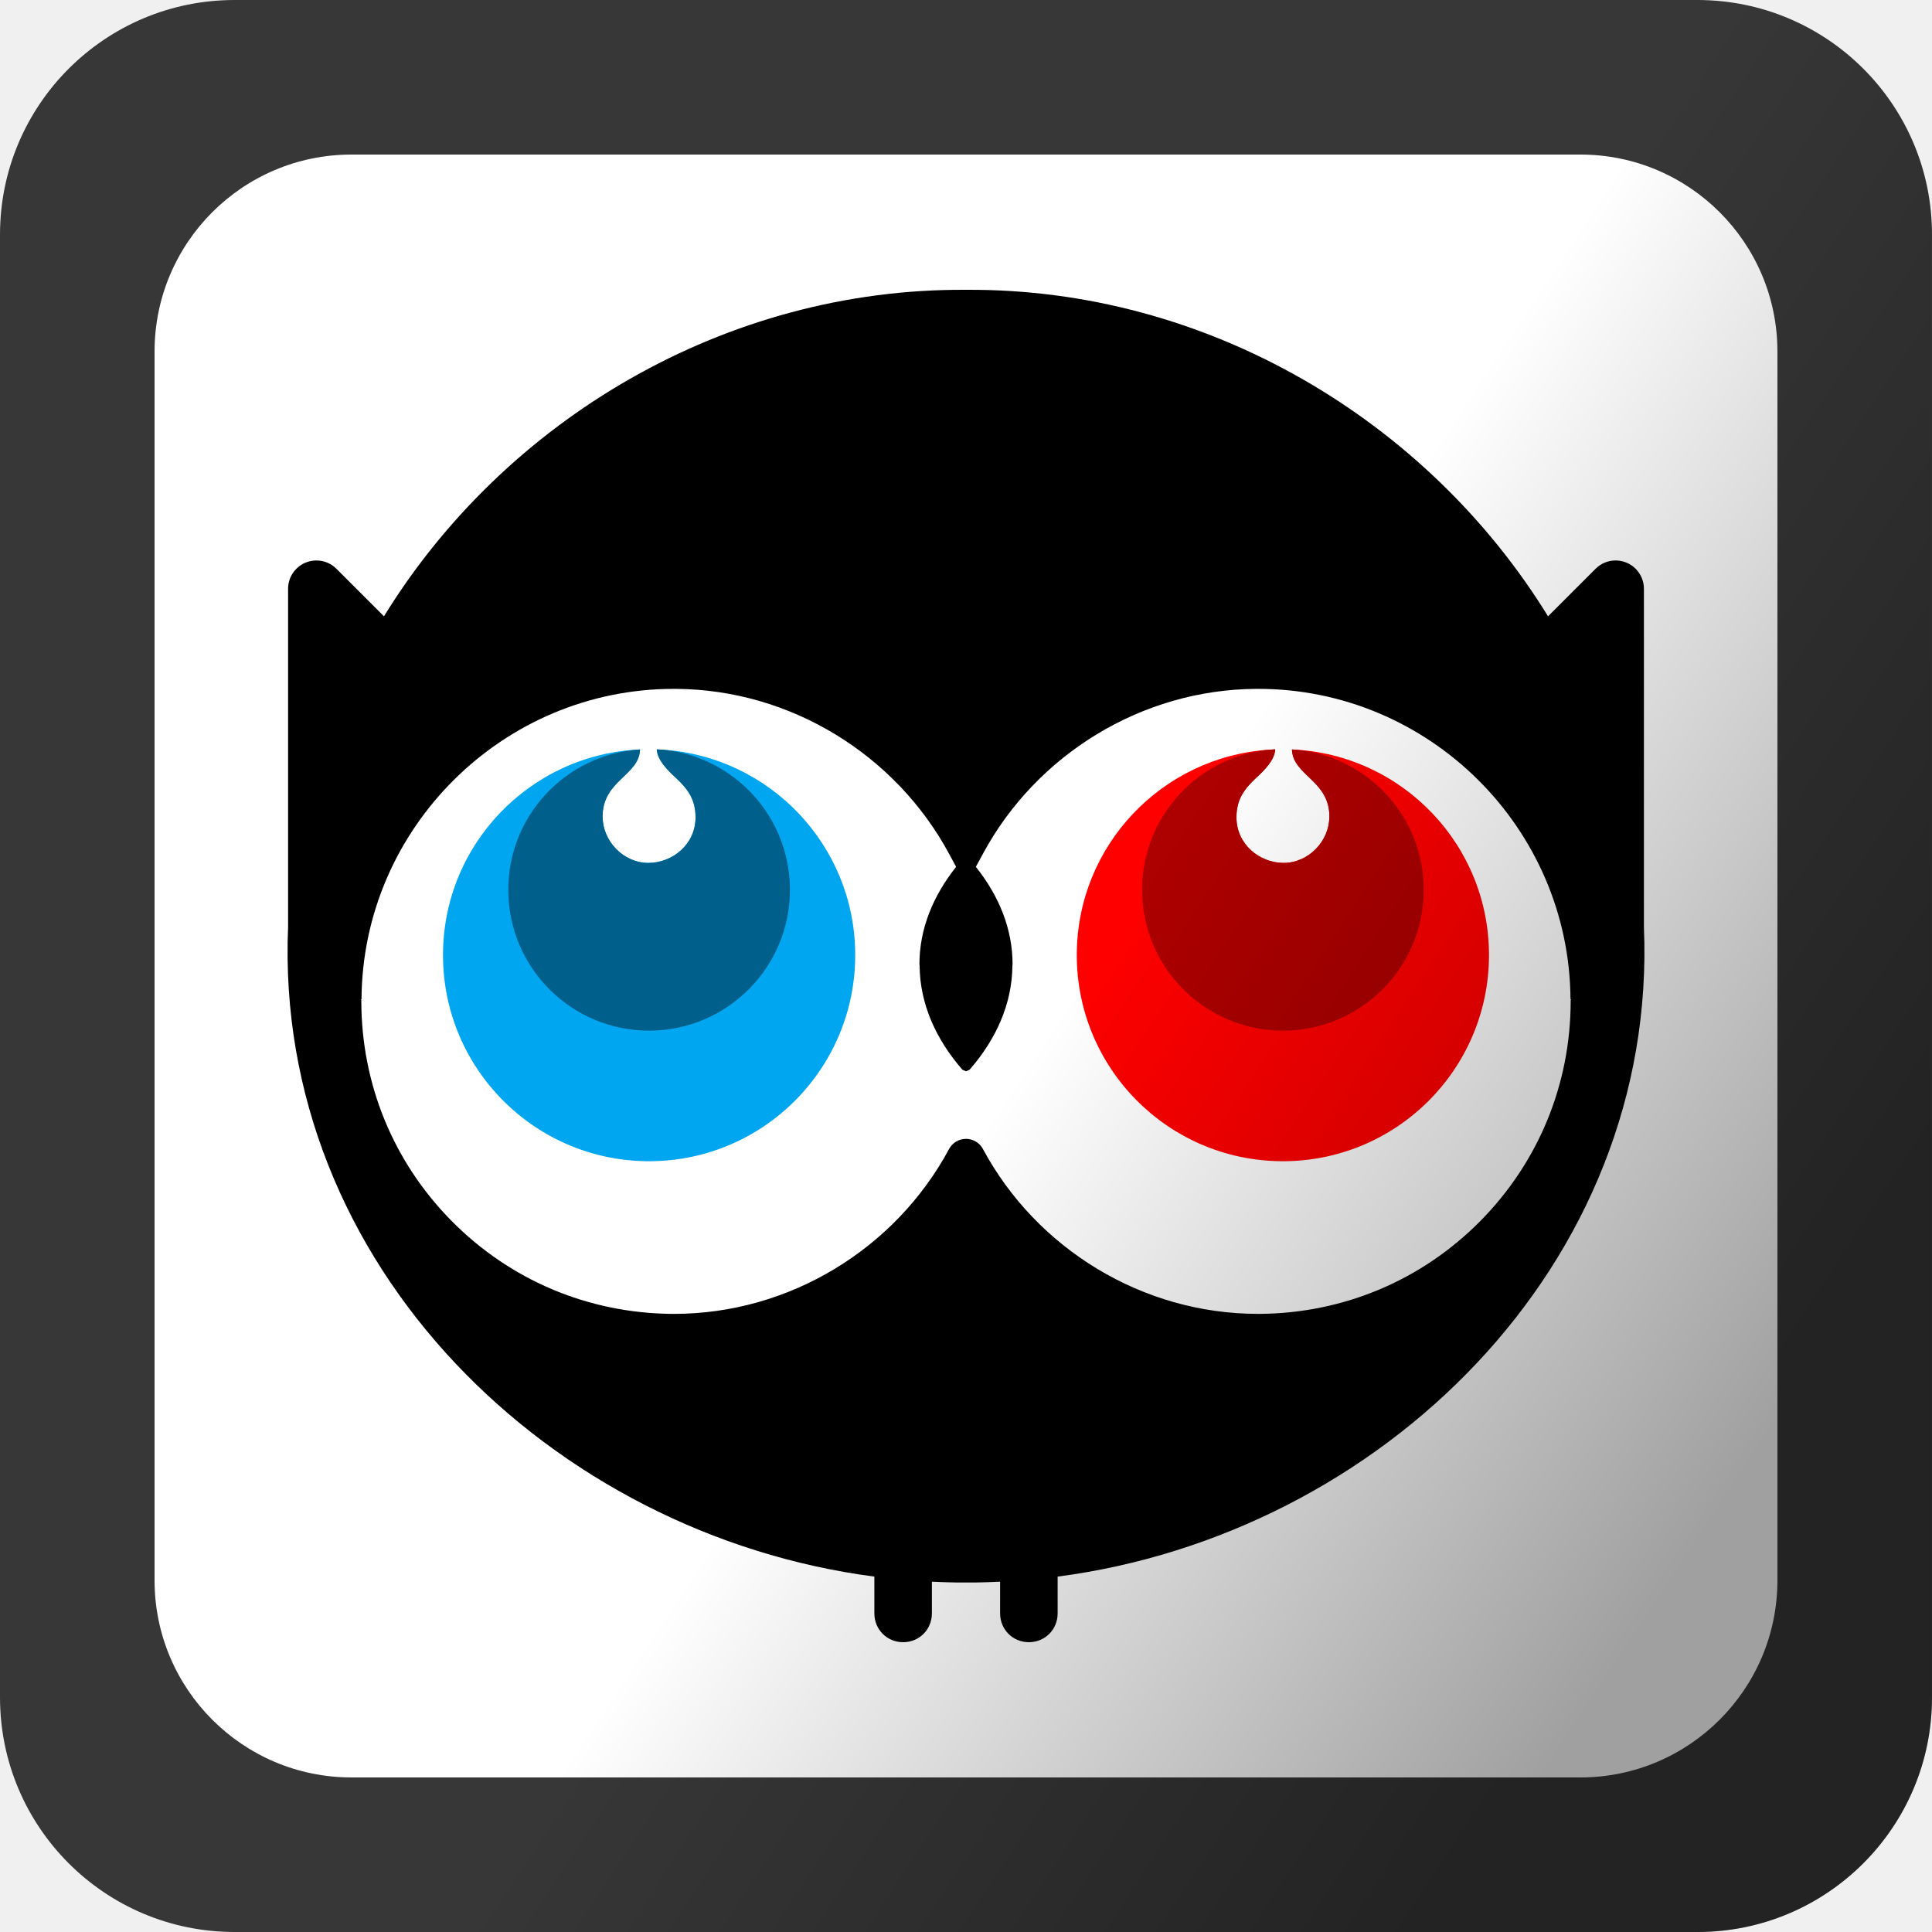
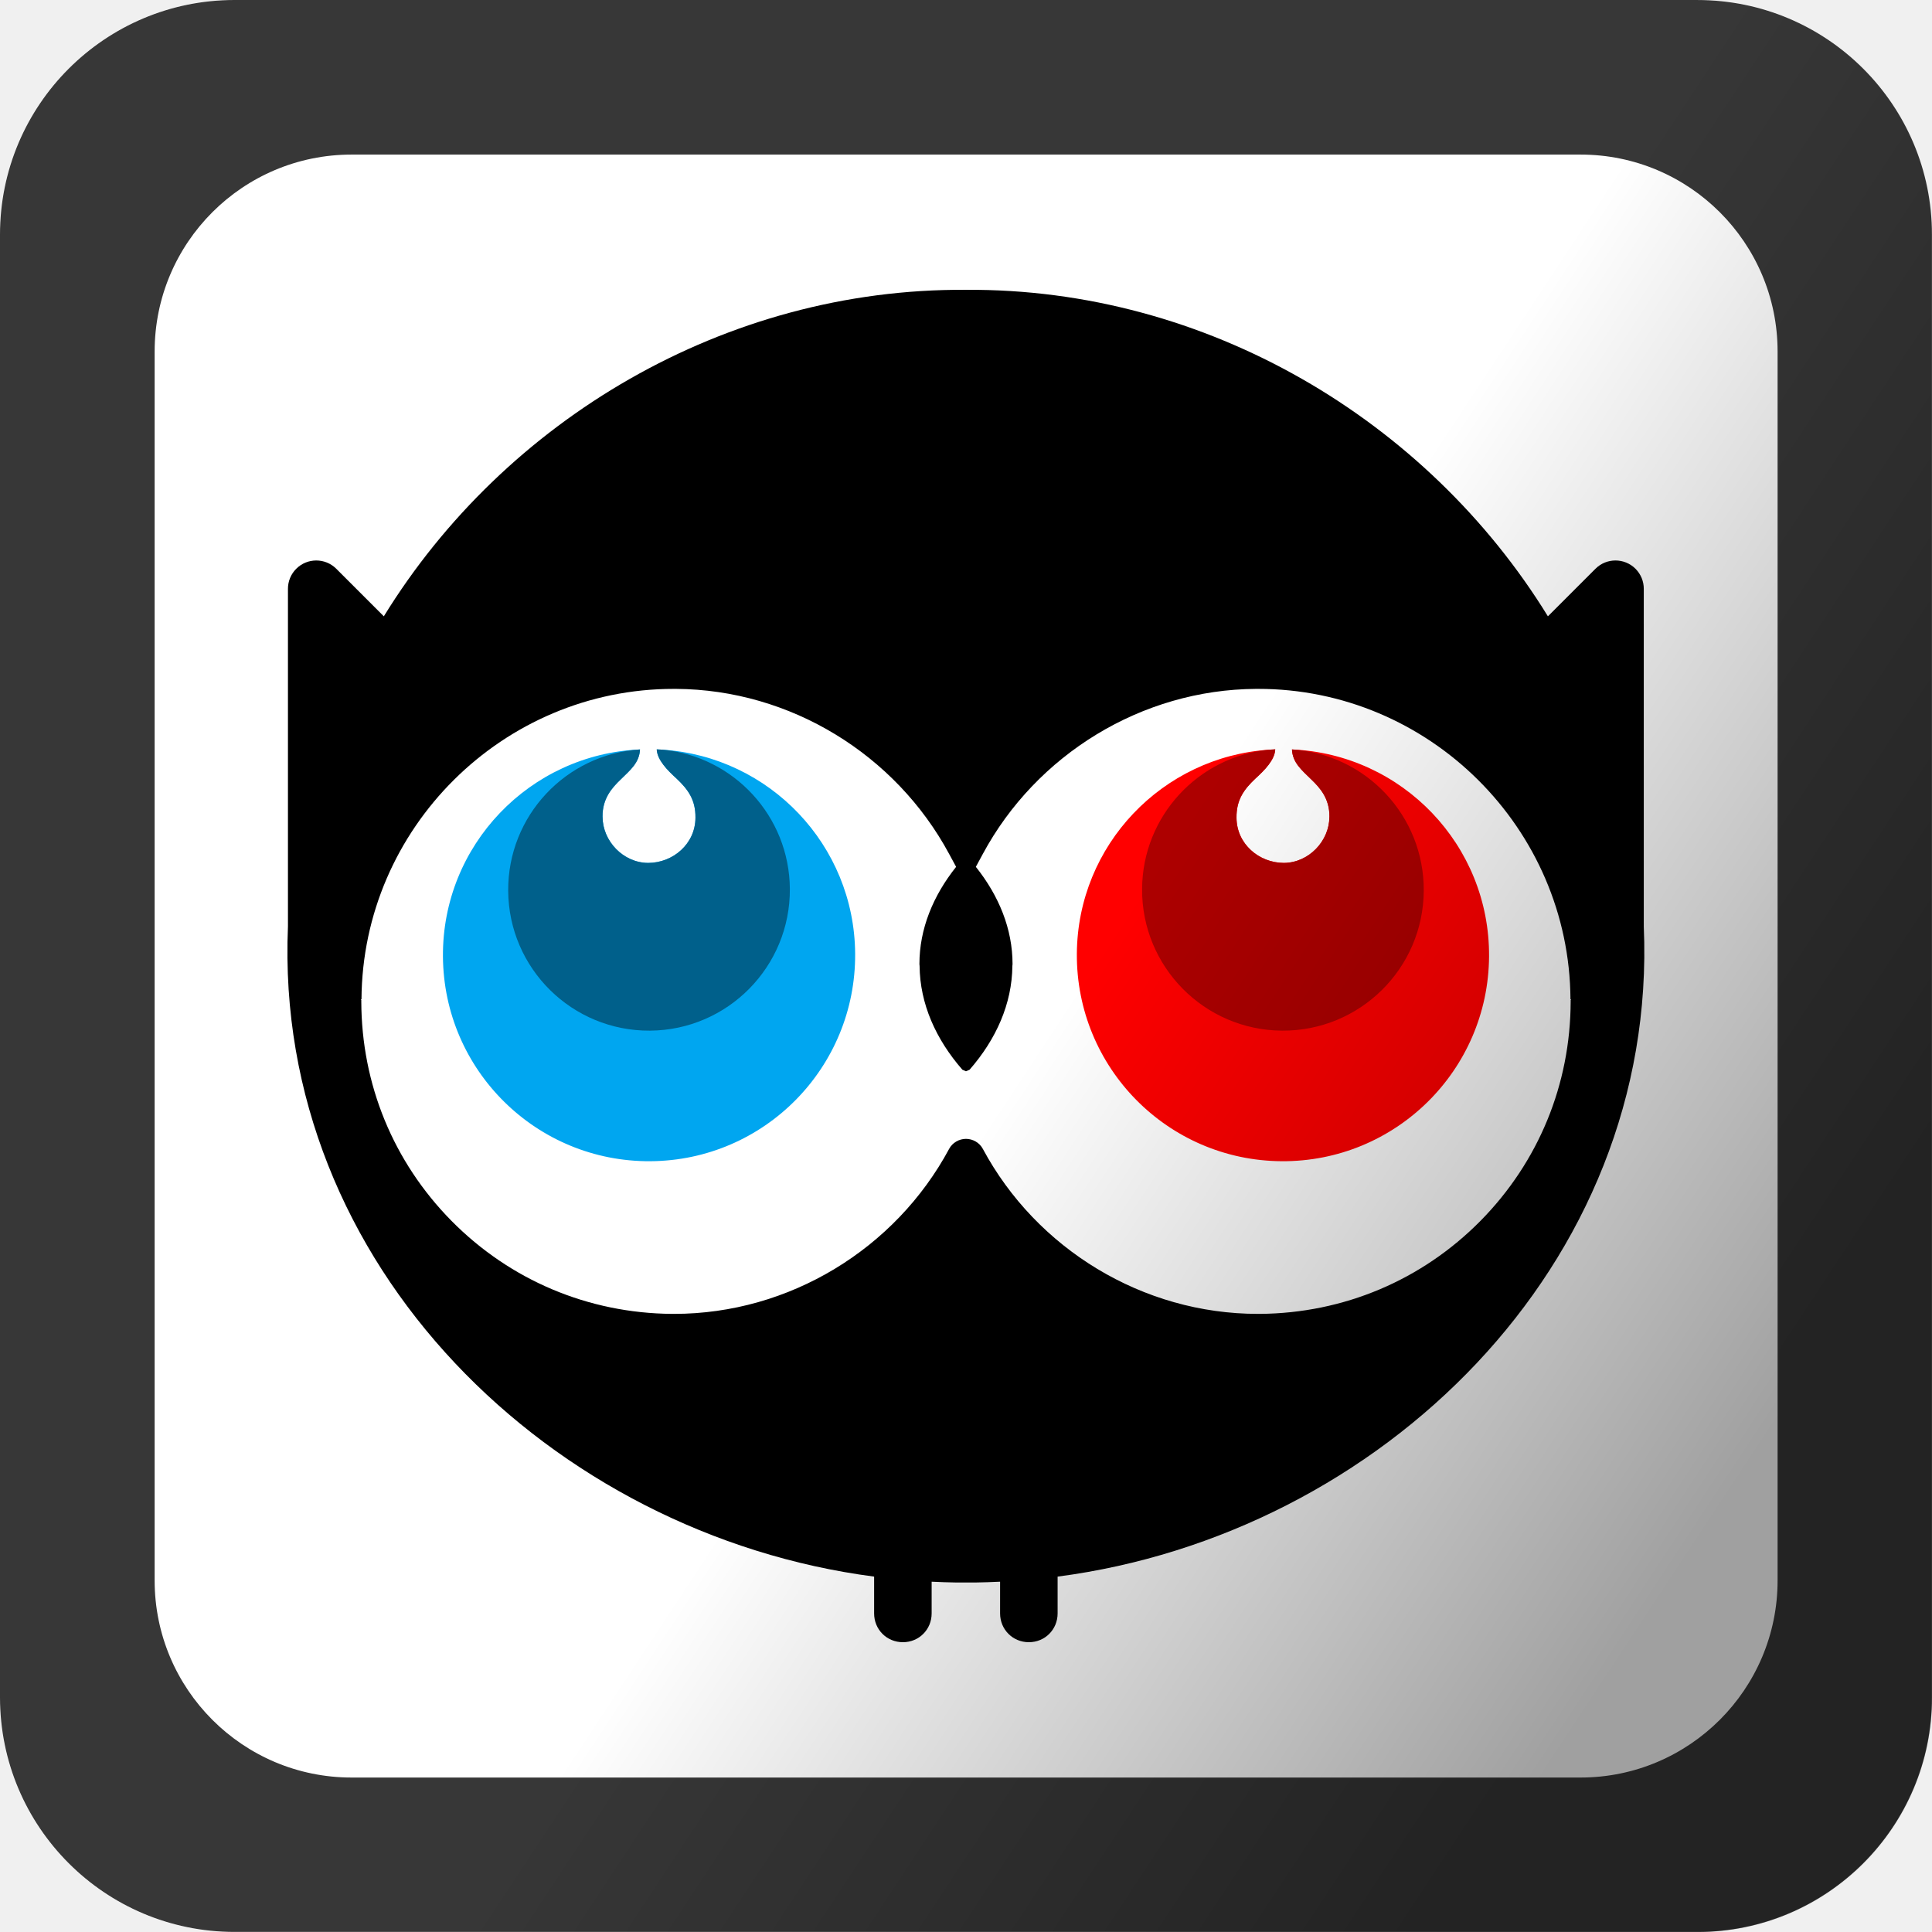
- <svg xmlns="http://www.w3.org/2000/svg" xmlns:xlink="http://www.w3.org/1999/xlink" width="100" height="100" id="svg3932" version="1.1">
-   <defs id="defs11">
-     <linearGradient id="linearGradient3793">
-       <stop style="stop-color:#000000;stop-opacity:0.784;" offset="0" id="stop3795" />
-       <stop style="stop-color:#ffffff;stop-opacity:0;" offset="1" id="stop3797" />
+ <svg xmlns="http://www.w3.org/2000/svg" viewBox="0 0 100 100">
+   <defs>
+     <clipPath>
+       <path d="m0 841.89h595.28v-841.89h-595.28v841.89" />
+     </clipPath>
+     <linearGradient y2="61.754" x2="48.725" y1="85.34" x1="84.49" gradientUnits="userSpaceOnUse" id="0">
+       <stop stop-opacity=".374" />
+       <stop offset="1" stop-opacity="0" />
    </linearGradient>
-     <clipPath id="clipPath3003" clipPathUnits="userSpaceOnUse">
-       <path id="path3005-8" d="m 0,841.89 595.28,0 L 595.28,0 0,0 0,841.89 z" />
-     </clipPath>
-     <clipPath id="clipPath3110" clipPathUnits="userSpaceOnUse">
-       <path id="path3112" d="m 0,841.89 595.28,0 L 595.28,0 0,0 0,841.89 z" />
-     </clipPath>
-     <linearGradient xlink:href="#linearGradient5322" id="linearGradient3799" x1="-72.771" y1="98.26" x2="-108.532" y2="74.678" gradientUnits="userSpaceOnUse" gradientTransform="translate(157.2564,-12.92373)" />
-     <linearGradient xlink:href="#linearGradient5322" id="linearGradient5328" x1="644.286" y1="1009.505" x2="334.286" y2="796.648" gradientUnits="userSpaceOnUse" gradientTransform="matrix(0.2,0,0,0.2,-3.6000001e-5,841.8898)" />
-     <linearGradient id="linearGradient5322">
-       <stop style="stop-color:#000000;stop-opacity:0.374;" offset="0" id="stop5324" />
-       <stop style="stop-color:#000000;stop-opacity:0;" offset="1" id="stop5326" />
-     </linearGradient>
-     <linearGradient y2="796.648" x2="334.286" y1="1009.505" x1="644.286" gradientTransform="matrix(0.2,0,0,0.2,-239.2861,-118.3368)" gradientUnits="userSpaceOnUse" id="linearGradient3006" xlink:href="#linearGradient5322" />
-     <linearGradient xlink:href="#linearGradient5322-9" id="linearGradient3799-4" x1="-72.771" y1="98.26" x2="-108.532" y2="74.678" gradientUnits="userSpaceOnUse" gradientTransform="translate(157.2564,-12.92373)" />
-     <linearGradient id="linearGradient5322-9">
-       <stop style="stop-color:#000000;stop-opacity:0.374;" offset="0" id="stop5324-1" />
-       <stop style="stop-color:#000000;stop-opacity:0;" offset="1" id="stop5326-3" />
-     </linearGradient>
-     <linearGradient y2="74.678" x2="-108.532" y1="98.26" x1="-72.771" gradientTransform="translate(157.2564,-12.92373)" gradientUnits="userSpaceOnUse" id="linearGradient3850" xlink:href="#linearGradient5322-9" />
  </defs>
-   <path style="fill:#ffffff;fill-opacity:1;display:inline" d="m 87.864,4e-5 -75.728,0 C 5.433,4e-5 1.0000055e-5,5.434 1.0000055e-5,12.136 l 0,75.728 C 1.0000055e-5,94.567 5.434,100 12.136,100 l 75.728,0 c 6.702,0 12.136,-5.434 12.136,-12.136 l 0,-75.728 C 100,5.434 94.567,4e-5 87.864,4e-5 z" id="path5" />
-   <path style="fill:#ffffff;display:inline" d="M 12.137,0 C 5.435,0 0,5.435 0,12.137 L 0,87.862 C 0,94.565 5.435,100 12.137,100 l 75.725,0 C 94.565,100 100,94.565 100,87.862 L 100,12.137 C 100,5.435 94.565,0 87.862,0 l -75.725,0 z" id="path3009" />
-   <path style="fill:#000000;fill-opacity:0.784;display:inline" d="M 12.137,2e-5 C 5.435,2e-5 -1.999989e-5,5.435 0,12.138 l 0,75.725 c 0,6.702 5.435,12.138 12.137,12.137 l 75.725,0 c 6.702,0 12.137,-5.435 12.137,-12.137 l 0,-75.725 C 100,5.435 94.565,2e-5 87.862,2e-5 l -75.725,0 z m 6.056,8 63.606,0 c 5.63,0 10.2,4.564 10.2,10.194 l 0,63.606 c -1.6e-5,5.63 -4.57,10.2 -10.2,10.2 l -63.606,0 C 12.564,92 8,87.43 8,81.8 L 8,18.194 C 8,12.564 12.564,8 18.194,8 z" id="path7-8-6-9" />
-   <g id="g3296" transform="matrix(0.7812087,0,0,0.7812087,-245.4281,25.82808)">
-     <g transform="matrix(1.25,0,0,-1.25,378.1692,42.39406)" id="g3027">
-       <path id="path3029" style="fill:#ffffff;fill-opacity:1;fill-rule:nonzero;stroke:none" d="m 0,0 c -0.369,0 -0.723,-0.207 -0.894,-0.531 -2.853,-5.309 -8.478,-8.746 -14.58,-8.746 l -0.107,0 c -4.438,0.035 -8.578,1.781 -11.691,4.931 -3.087,3.131 -4.77,7.244 -4.78,11.628 l 0,0.081 -0.027,0.036 0.037,0 c 0.053,9.071 7.496,16.461 16.56,16.452 l 0.108,0 c 6.065,-0.036 11.645,-3.483 14.48,-8.749 l 0.37,-0.684 C -1.749,12.879 -2.469,11.125 -2.469,9.262 L -2.46,9.163 c 0.019,-1.998 0.856,-3.879 2.269,-5.499 l 0.188,-0.081 0.004,0 0.188,0.081 c 1.414,1.62 2.25,3.501 2.269,5.499 l 0.009,0.099 c 0,1.863 -0.72,3.617 -1.945,5.156 l 0.37,0.684 c 2.835,5.266 8.415,8.713 14.48,8.749 l 0.108,0 C 24.544,23.86 31.987,16.47 32.04,7.399 l 0.037,0 -0.027,-0.036 0,-0.081 C 32.04,2.898 30.357,-1.215 27.271,-4.346 24.157,-7.496 20.017,-9.242 15.579,-9.277 l -0.107,0 C 9.37,-9.277 3.745,-5.84 0.892,-0.531 0.721,-0.207 0.367,0 -0.002,0 L 0,0 z" />
-     </g>
-     <g transform="matrix(1.25,0,0,-1.25,398.6526,16.58656)" id="g3031">
-       <path id="path3033" style="fill:#949494;fill-opacity:1;fill-rule:nonzero;stroke:none" d="m 0,0 c -0.1,-0.008 -0.207,-0.008 -0.307,-0.018 0.1,0.01 0.207,0.01 0.307,0.01 L 0,0" />
-     </g>
-     <g transform="matrix(1.25,0,0,-1.25,357.6809,16.58418)" id="g3035">
-       <path id="path3037" style="fill:#adadad;fill-opacity:1;fill-rule:nonzero;stroke:none" d="m 0,0 0,-0.01 c 0.107,0 0.207,0 0.314,-0.008 C 0.207,-0.01 0.107,-0.01 0,0" />
-     </g>
-     <g transform="matrix(1.25,0,0,-1.25,358.0741,16.60855)" id="g3039">
-       <path id="path3041" style="fill:#00a6f0;fill-opacity:1;fill-rule:evenodd;stroke:none" d="m 0,0 c -0.104,0.008 -0.209,0.01 -0.314,0.014 0.029,-0.559 0.552,-1.092 1.052,-1.547 0.61,-0.576 1.007,-1.129 1.001,-2.067 l 0,-0.007 C 1.734,-4.999 0.545,-5.997 -0.764,-6.003 l -0.007,0 c -1.325,0.01 -2.405,1.162 -2.413,2.427 l -0.002,0.043 c -0.003,0.955 0.507,1.517 0.965,1.957 0.501,0.494 0.989,0.881 1.02,1.588 -5.842,-0.252 -10.485,-5.077 -10.445,-10.974 0.041,-6.035 4.966,-10.893 10.998,-10.852 6.035,0.041 10.89,4.965 10.851,11.001 C 10.164,-5.052 5.662,-0.369 0,0" />
-     </g>
-     <g transform="matrix(1.25,0,0,-1.25,378.1692,42.39406)" id="g3043">
-       <path id="path3045" style="fill:#000000;fill-opacity:1;fill-rule:nonzero;stroke:none" d="m 0,0 c -0.369,0 -0.723,-0.207 -0.894,-0.531 -2.853,-5.309 -8.478,-8.746 -14.58,-8.746 l -0.107,0 c -4.438,0.035 -8.578,1.781 -11.691,4.931 -3.087,3.131 -4.77,7.244 -4.78,11.628 l 0,0.081 -0.027,0.036 0.037,0 c 0.053,9.071 7.496,16.461 16.56,16.452 l 0.108,0 c 6.065,-0.036 11.645,-3.483 14.48,-8.749 l 0.37,-0.684 C -1.749,12.879 -2.469,11.125 -2.469,9.262 L -2.46,9.163 c 0.019,-1.998 0.856,-3.879 2.269,-5.499 l 0.188,-0.081 0.004,0 0.188,0.081 c 1.414,1.62 2.25,3.501 2.269,5.499 l 0.009,0.099 c 0,1.863 -0.72,3.617 -1.945,5.156 l 0.37,0.684 c 2.835,5.266 8.415,8.713 14.48,8.749 l 0.108,0 C 24.544,23.86 31.987,16.47 32.04,7.399 l 0.037,0 -0.027,-0.036 0,-0.081 C 32.04,2.898 30.357,-1.215 27.271,-4.346 24.157,-7.496 20.017,-9.242 15.579,-9.277 l -0.107,0 C 9.37,-9.277 3.745,-5.84 0.892,-0.531 0.721,-0.207 0.367,0 -0.002,0 L 0,0 z m -0.001,-23.516 0.466,0 c 0.449,0.004 0.895,0.024 1.342,0.043 l 0,-1.681 c 0,-0.854 0.671,-1.526 1.524,-1.526 0.855,0 1.525,0.672 1.525,1.526 l 0,1.951 c 17.053,2.224 31.841,16.469 31.075,34.463 l 0.001,-0.002 0,17.9 c 0,0.383 -0.147,0.767 -0.44,1.06 -0.293,0.293 -0.678,0.439 -1.06,0.439 -0.385,0 -0.768,-0.146 -1.061,-0.439 L 30.85,27.697 C 24.444,38.109 12.751,45.089 -0.001,45.003 -12.753,45.089 -24.446,38.109 -30.852,27.697 l -2.521,2.521 c -0.293,0.293 -0.676,0.439 -1.061,0.439 -0.382,0 -0.767,-0.146 -1.06,-0.439 -0.293,-0.293 -0.44,-0.677 -0.44,-1.06 l 0,-17.9 10e-4,0.002 c -0.766,-17.994 14.022,-32.239 31.075,-34.463 l 0,-1.951 c 0,-0.854 0.67,-1.526 1.525,-1.526 0.854,0 1.524,0.672 1.524,1.526 l 0,1.681 c 0.447,-0.019 0.893,-0.039 1.342,-0.043 l 0.466,0 z" />
-     </g>
-     <g transform="matrix(1.25,0,0,-1.25,358.9968,18.52505)" id="g3047">
-       <path id="path3049" style="fill:#00608b;fill-opacity:1;fill-rule:nonzero;stroke:none" d="m 0,0 c 0.609,-0.576 1.007,-1.129 1.001,-2.066 l 0,-0.008 C 0.996,-3.466 -0.193,-4.464 -1.502,-4.47 l -0.007,0 c -1.325,0.01 -2.405,1.162 -2.413,2.427 L -3.924,-2 c -0.004,0.955 0.507,1.518 0.965,1.957 0.501,0.494 0.988,0.881 1.02,1.588 -3.92,-0.248 -7.014,-3.514 -6.986,-7.491 0.027,-4.123 3.392,-7.442 7.515,-7.414 4.123,0.029 7.441,3.394 7.415,7.515 C 5.979,-1.986 3.023,1.172 -0.738,1.533 -0.843,1.541 -0.947,1.543 -1.053,1.547 -1.023,0.988 -0.5,0.455 0,0" />
-     </g>
-     <g transform="matrix(1.25,0,0,-1.25,398.6551,16.58418)" id="g3051">
-       <path id="path3053" style="fill:#adadad;fill-opacity:1;fill-rule:nonzero;stroke:none" d="m 0,0 0,-0.01 c -0.107,0 -0.207,0 -0.314,-0.008 C -0.207,-0.01 -0.107,-0.01 0,0" />
-     </g>
-     <g transform="matrix(1.25,0,0,-1.25,398.2619,16.60855)" id="g3055">
-       <path id="path3057" style="fill:#ff0000;fill-opacity:1;fill-rule:evenodd;stroke:none" d="M 0,0 C 0.104,0.008 0.209,0.01 0.314,0.014 0.285,-0.545 -0.238,-1.078 -0.738,-1.533 -1.348,-2.109 -1.745,-2.662 -1.739,-3.6 l 0,-0.007 c 0.005,-1.392 1.194,-2.39 2.503,-2.396 l 0.007,0 c 1.325,0.01 2.405,1.162 2.413,2.427 l 0.002,0.043 C 3.189,-2.578 2.679,-2.016 2.221,-1.576 1.72,-1.082 1.232,-0.695 1.201,0.012 7.043,-0.24 11.686,-5.065 11.646,-10.962 11.605,-16.997 6.68,-21.855 0.648,-21.814 c -6.035,0.041 -10.89,4.965 -10.851,11.001 C -10.164,-5.052 -5.662,-0.369 0,0" />
-     </g>
-     <g transform="matrix(1.25,0,0,-1.25,397.3392,18.52505)" id="g3059">
-       <path id="path3061" style="fill:#ad0000;fill-opacity:1;fill-rule:nonzero;stroke:none" d="m 0,0 c -0.609,-0.576 -1.007,-1.129 -1.001,-2.066 l 0,-0.008 c 0.005,-1.392 1.194,-2.39 2.503,-2.396 l 0.007,0 c 1.325,0.01 2.405,1.162 2.413,2.427 L 3.924,-2 C 3.928,-1.045 3.417,-0.482 2.959,-0.043 2.458,0.451 1.971,0.838 1.939,1.545 5.859,1.297 8.953,-1.969 8.925,-5.946 8.898,-10.069 5.533,-13.388 1.41,-13.36 c -4.123,0.029 -7.441,3.394 -7.415,7.515 0.026,3.859 2.982,7.017 6.743,7.378 0.105,0.008 0.209,0.01 0.315,0.014 C 1.023,0.988 0.5,0.455 0,0" />
-     </g>
+   <g fill="#fff">
+     <path d="m87.86 0h-75.73c-6.702 0-12.136 5.434-12.136 12.136v75.73c0 6.702 5.433 12.136 12.136 12.136h75.73c6.702 0 12.136-5.433 12.136-12.136v-75.73c0-6.702-5.433-12.136-12.136-12.136" />
+     <path d="m12.138 0c-6.702 0-12.138 5.435-12.138 12.138v75.72c0 6.702 5.435 12.138 12.138 12.138h75.72c6.702 0 12.138-5.435 12.138-12.138v-75.72c0-6.702-5.435-12.138-12.138-12.138h-75.72" />
  </g>
-   <path style="fill:url(#linearGradient3850);fill-opacity:1;display:inline" d="M 12.138,0 C 5.435,0 -1.9999945e-5,5.435 0,12.137 L 0,87.863 C 0,94.565 5.435,100 12.138,100 l 75.725,0 C 94.565,100 100,94.565 100,87.863 L 100,12.137 C 100,5.435 94.565,0 87.863,0 z" id="path7-8-6-9-9" />
+   <path d="m12.138 0c-6.702 0-12.138 5.435-12.138 12.138v75.72c0 6.702 5.435 12.138 12.138 12.138h75.72c6.702 0 12.137-5.435 12.138-12.138v-75.72c0-6.702-5.435-12.137-12.138-12.137h-75.72m6.06 8h63.61c5.63 0 10.2 4.564 10.2 10.194v63.61c0 5.63-4.57 10.2-10.2 10.2h-63.61c-5.63 0-10.194-4.57-10.194-10.2v-63.61c0-5.63 4.564-10.194 10.194-10.194" fill-opacity=".784" />
+   <path d="m0 0c-.369 0-.723-.207-.894-.531-2.853-5.309-8.478-8.746-14.58-8.746h-.107c-4.438.035-8.578 1.781-11.691 4.931-3.087 3.131-4.77 7.244-4.78 11.628v.081l-.027.036h.037c.053 9.07 7.496 16.461 16.56 16.452h.108c6.07-.036 11.645-3.483 14.48-8.749l.37-.684c-1.225-1.539-1.945-3.293-1.945-5.156l.009-.099c.019-1.998.856-3.879 2.269-5.499l.188-.081h.004l.188.081c1.414 1.62 2.25 3.501 2.269 5.499l.009.099c0 1.863-.72 3.617-1.945 5.156l.37.684c2.835 5.266 8.415 8.713 14.48 8.749h.108c9.06.009 16.507-7.381 16.56-16.452h.037l-.027-.036v-.081c-.01-4.384-1.693-8.497-4.779-11.628-3.114-3.15-7.254-4.896-11.692-4.931h-.107c-6.102 0-11.727 3.437-14.58 8.746-.171.324-.525.531-.894.531h.002" fill="#fff" transform="matrix(.97651 0 0-.97651 50 58.947)" />
+   <path d="m0 0c-.1-.008-.207-.008-.307-.018.1.01.207.01.307.01v.008" fill="#949494" transform="matrix(.97651 0 0-.97651 66 38.786)" />
+   <path d="m0 0v-.01c.107 0 .207 0 .314-.008-.107.008-.207.008-.314.018" fill="#adadad" transform="matrix(.97651 0 0-.97651 33.995 38.784)" />
+   <path d="m0 0c-.104.008-.209.01-.314.014.029-.559.552-1.092 1.052-1.547.61-.576 1.01-1.129 1-2.067v-.007c-.005-1.392-1.194-2.39-2.503-2.396h-.007c-1.325.01-2.405 1.162-2.413 2.427l-.002.043c-.003.955.507 1.517.965 1.957.501.494.989.881 1.02 1.588-5.842-.252-10.485-5.077-10.445-10.974.041-6.04 4.966-10.893 10.998-10.852 6.04.041 10.89 4.965 10.851 11-.039 5.761-4.541 10.444-10.203 10.813" fill="#00a6f0" fill-rule="evenodd" transform="matrix(.97651 0 0-.97651 34.3 38.803)" />
+   <path d="m0 0c-.369 0-.723-.207-.894-.531-2.853-5.309-8.478-8.746-14.58-8.746h-.107c-4.438.035-8.578 1.781-11.691 4.931-3.087 3.131-4.77 7.244-4.78 11.628v.081l-.027.036h.037c.053 9.07 7.496 16.461 16.56 16.452h.108c6.07-.036 11.645-3.483 14.48-8.749l.37-.684c-1.225-1.539-1.945-3.293-1.945-5.156l.009-.099c.019-1.998.856-3.879 2.269-5.499l.188-.081h.004l.188.081c1.414 1.62 2.25 3.501 2.269 5.499l.009.099c0 1.863-.72 3.617-1.945 5.156l.37.684c2.835 5.266 8.415 8.713 14.48 8.749h.108c9.06.009 16.507-7.381 16.56-16.452h.037l-.027-.036v-.081c-.01-4.384-1.693-8.497-4.779-11.628-3.114-3.15-7.254-4.896-11.692-4.931h-.107c-6.102 0-11.727 3.437-14.58 8.746-.171.324-.525.531-.894.531h.002m-.001-23.516h.466c.449.004.895.024 1.342.043v-1.681c0-.854.671-1.526 1.524-1.526.855 0 1.525.672 1.525 1.526v1.951c17.05 2.224 31.841 16.469 31.07 34.463v-.002 17.9c0 .383-.147.767-.44 1.06-.293.293-.678.439-1.06.439-.385 0-.768-.146-1.061-.439l-2.521-2.521c-6.406 10.412-18.1 17.392-30.851 17.306-12.752.086-24.445-6.894-30.851-17.306l-2.521 2.521c-.293.293-.676.439-1.061.439-.382 0-.767-.146-1.06-.439-.293-.293-.44-.677-.44-1.06v-17.9.002c-.766-17.994 14.02-32.24 31.07-34.463v-1.951c0-.854.67-1.526 1.525-1.526.854 0 1.524.672 1.524 1.526v1.681c.447-.019.893-.039 1.342-.043h.466" transform="matrix(.97651 0 0-.97651 50 58.947)" />
+   <path d="m0 0c.609-.576 1.01-1.129 1-2.066v-.008c-.005-1.392-1.194-2.39-2.503-2.396h-.007c-1.325.01-2.405 1.162-2.413 2.427l-.002.043c-.004.955.507 1.518.965 1.957.501.494.988.881 1.02 1.588-3.92-.248-7.01-3.514-6.986-7.491.027-4.123 3.392-7.442 7.515-7.414 4.123.029 7.441 3.394 7.415 7.515-.026 3.859-2.982 7.02-6.743 7.378-.105.008-.209.01-.315.014.03-.559.553-1.092 1.053-1.547" fill="#00608b" transform="matrix(.97651 0 0-.97651 35.02 40.3)" />
+   <path d="m0 0v-.01c-.107 0-.207 0-.314-.008.107.008.207.008.314.018" fill="#adadad" transform="matrix(.97651 0 0-.97651 66 38.784)" />
+   <path d="m0 0c.104.008.209.01.314.014-.029-.559-.552-1.092-1.052-1.547-.61-.576-1.01-1.129-1-2.067v-.007c.005-1.392 1.194-2.39 2.503-2.396h.007c1.325.01 2.405 1.162 2.413 2.427l.002.043c.003.955-.507 1.517-.965 1.957-.501.494-.989.881-1.02 1.588 5.842-.252 10.485-5.077 10.445-10.974-.041-6.04-4.966-10.893-10.998-10.852-6.04.041-10.89 4.965-10.851 11 .039 5.761 4.541 10.444 10.203 10.813" fill="#f00" fill-rule="evenodd" transform="matrix(.97651 0 0-.97651 65.7 38.803)" />
+   <path d="m0 0c-.609-.576-1.01-1.129-1-2.066v-.008c.005-1.392 1.194-2.39 2.503-2.396h.007c1.325.01 2.405 1.162 2.413 2.427l.002.043c.004.955-.507 1.518-.965 1.957-.501.494-.988.881-1.02 1.588 3.92-.248 7.01-3.514 6.986-7.491-.027-4.123-3.392-7.442-7.515-7.414-4.123.029-7.441 3.394-7.415 7.515.026 3.859 2.982 7.02 6.743 7.378.105.008.209.01.315.014-.03-.559-.553-1.092-1.053-1.547" fill="#ad0000" transform="matrix(.97651 0 0-.97651 64.977 40.3)" />
+   <path d="m12.138 0c-6.702 0-12.138 5.435-12.138 12.138v75.73c0 6.702 5.435 12.138 12.138 12.137h75.73c6.702 0 12.137-5.435 12.137-12.137v-75.73c0-6.702-5.435-12.138-12.137-12.138z" fill="url(#0)" />
</svg>
